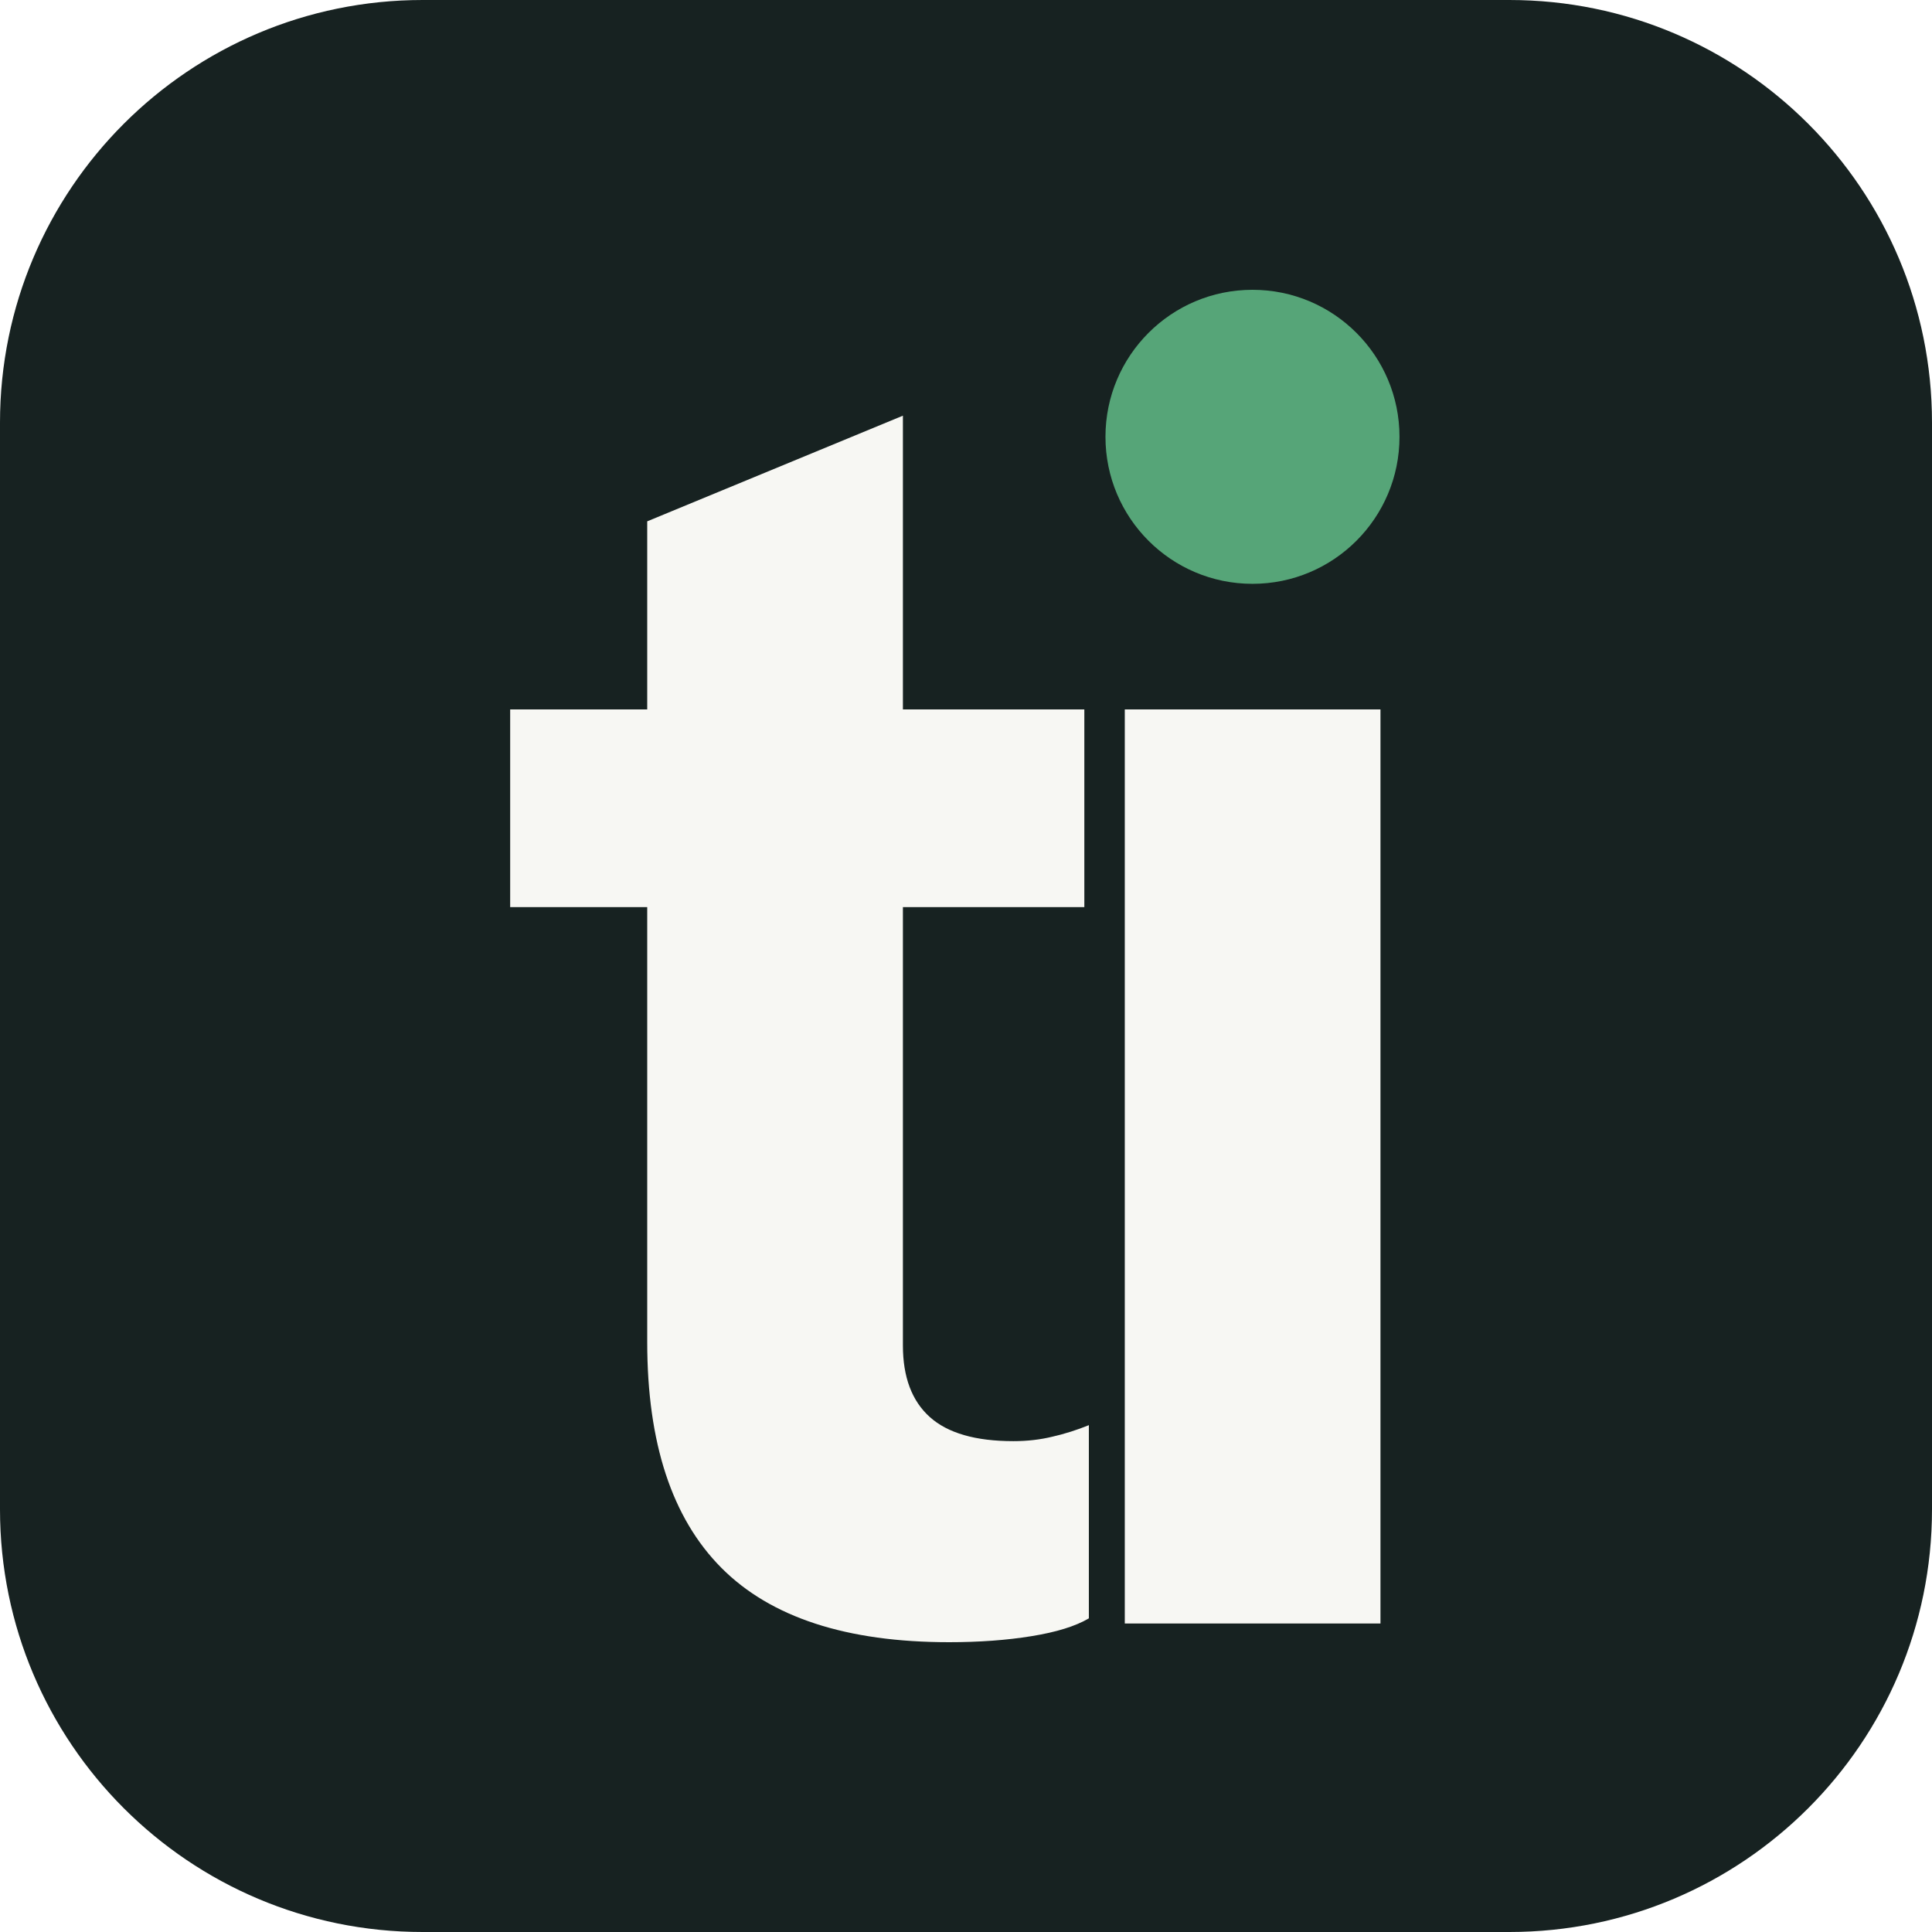
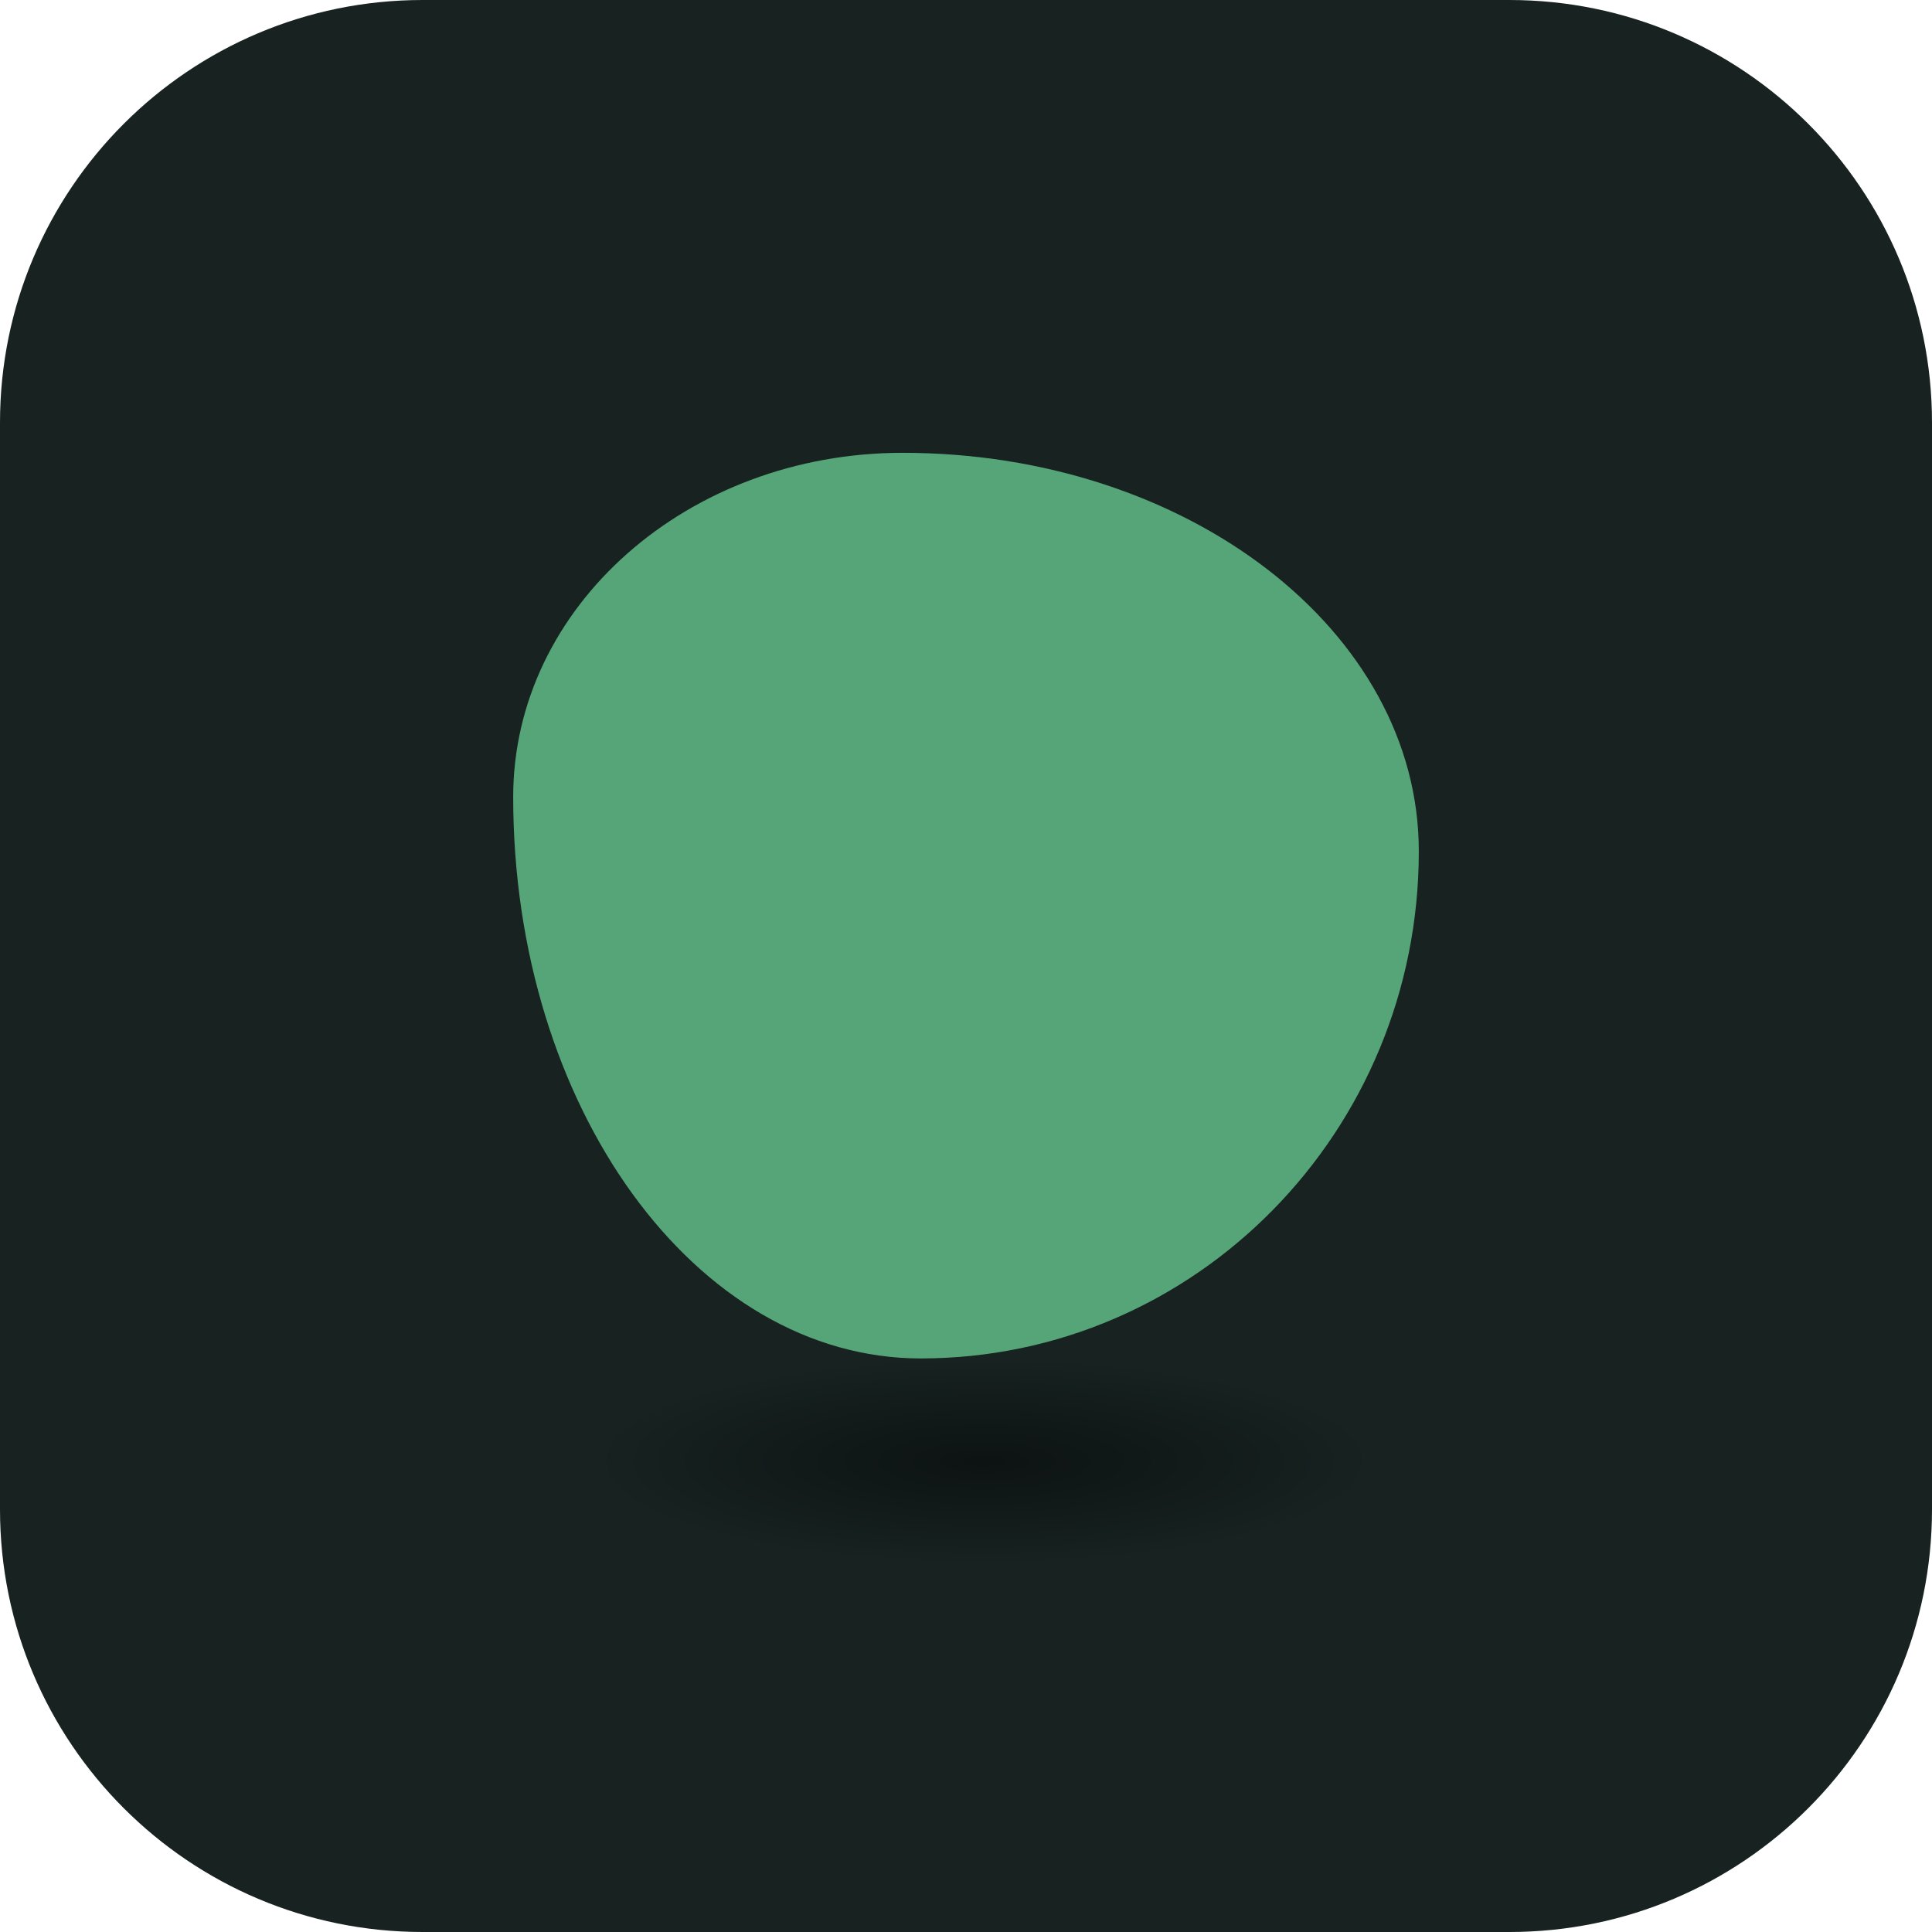
<svg xmlns="http://www.w3.org/2000/svg" viewBox="0 0 64 64">
  <rect width="64" height="64" rx="14" fill="#172221" />
-   <path fill="#f7f7f3" d="M31.44 54.4Q26.35 54.4 23.9 51.94Q21.44 49.47 21.44 44.46V17.27L29.91 13.77V44.57Q29.91 46.14 30.8 46.94Q31.69 47.74 33.57 47.74Q34.26 47.74 34.87 47.59Q35.48 47.45 36.07 47.21V53.61Q35.41 54 34.17 54.2Q32.94 54.4 31.44 54.4ZM16.9 30.05V23.5H35.92V30.05Z M37.26 53.78V23.5H45.73V53.78Z" />
-   <circle fill="#56a578" cx="41.49" cy="14.47" r="4.87" />
+   <defs>
+     <radialGradient id="tico-dot-shadow">
+       <stop offset="0" stop-color="#000" stop-opacity=".45" />
+       <stop offset="1" stop-color="#000" stop-opacity="0" />
+     </radialGradient>
+   </defs>
+   <ellipse fill="url(#tico-dot-shadow)" cx="32.6" cy="48.4" rx="13" ry="3.4" />
+   <path fill="#56a578" d="M29.9 15A17.1 13.2 0 0 1 47 28.2A16.5 16.8 0 0 1 30.5 45A13.5 18.6 0 0 1 17 26.4A12.9 11.4 0 0 1 29.9 15Z" />
</svg>
